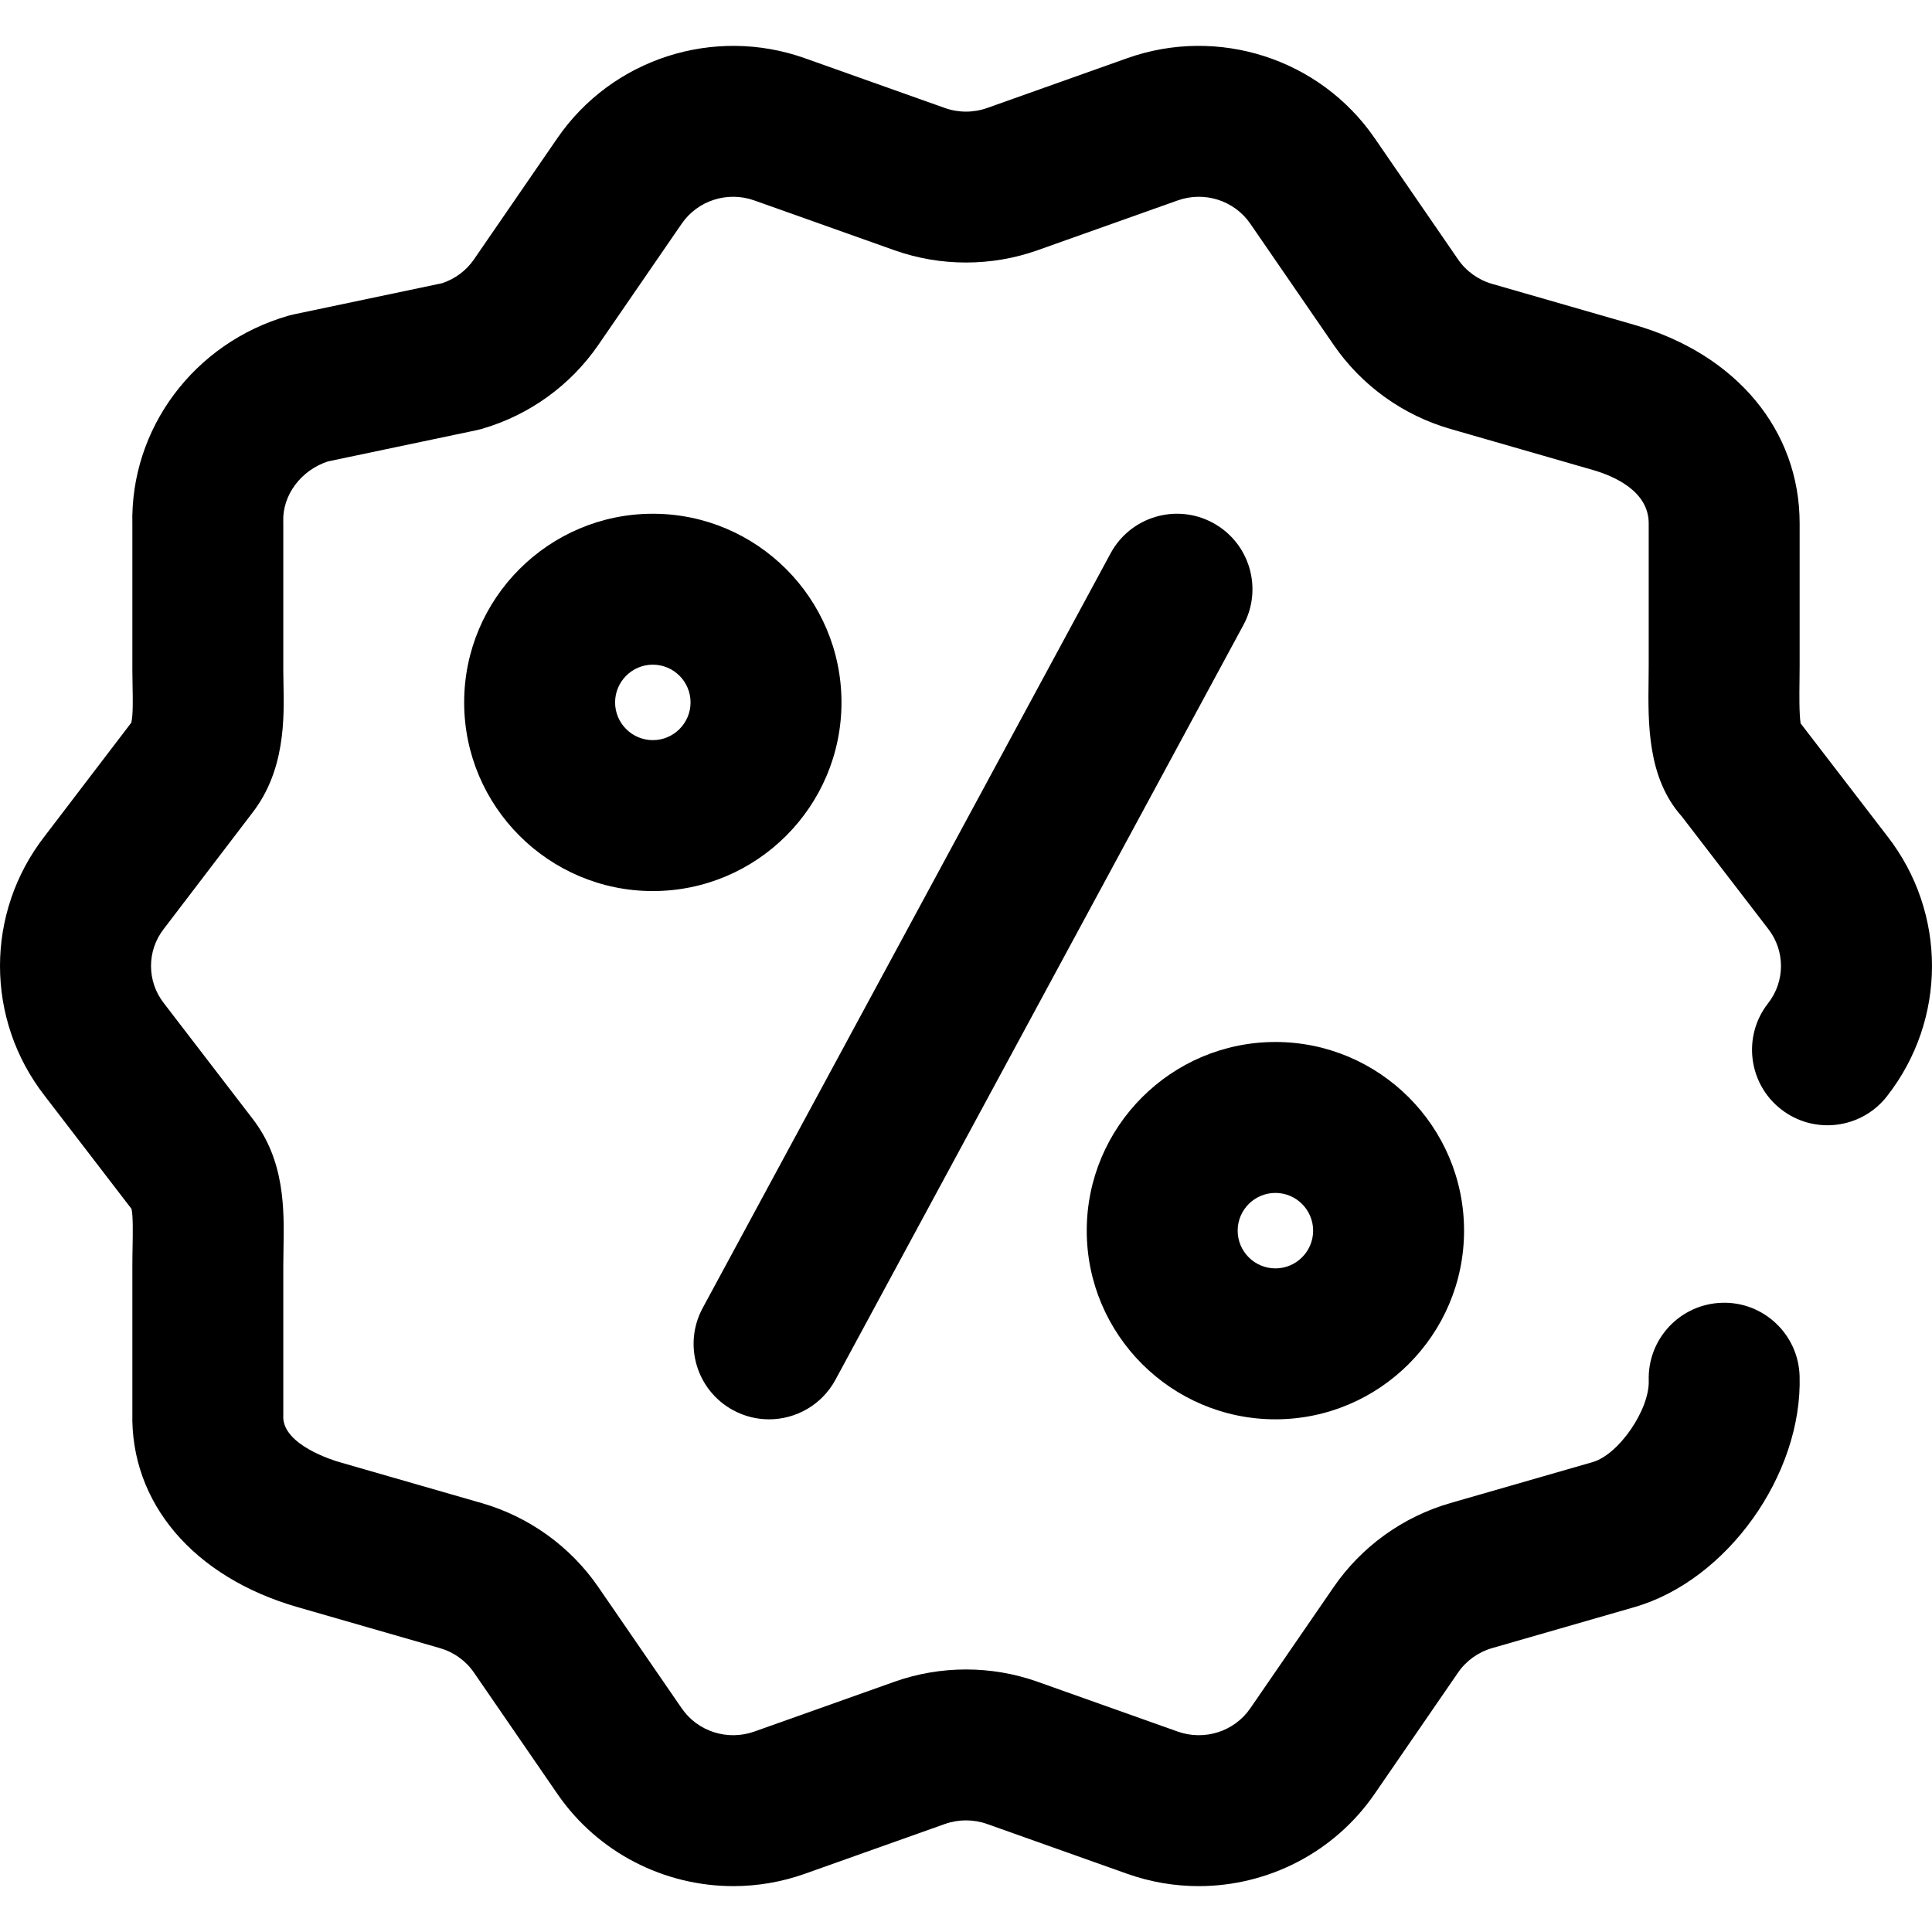
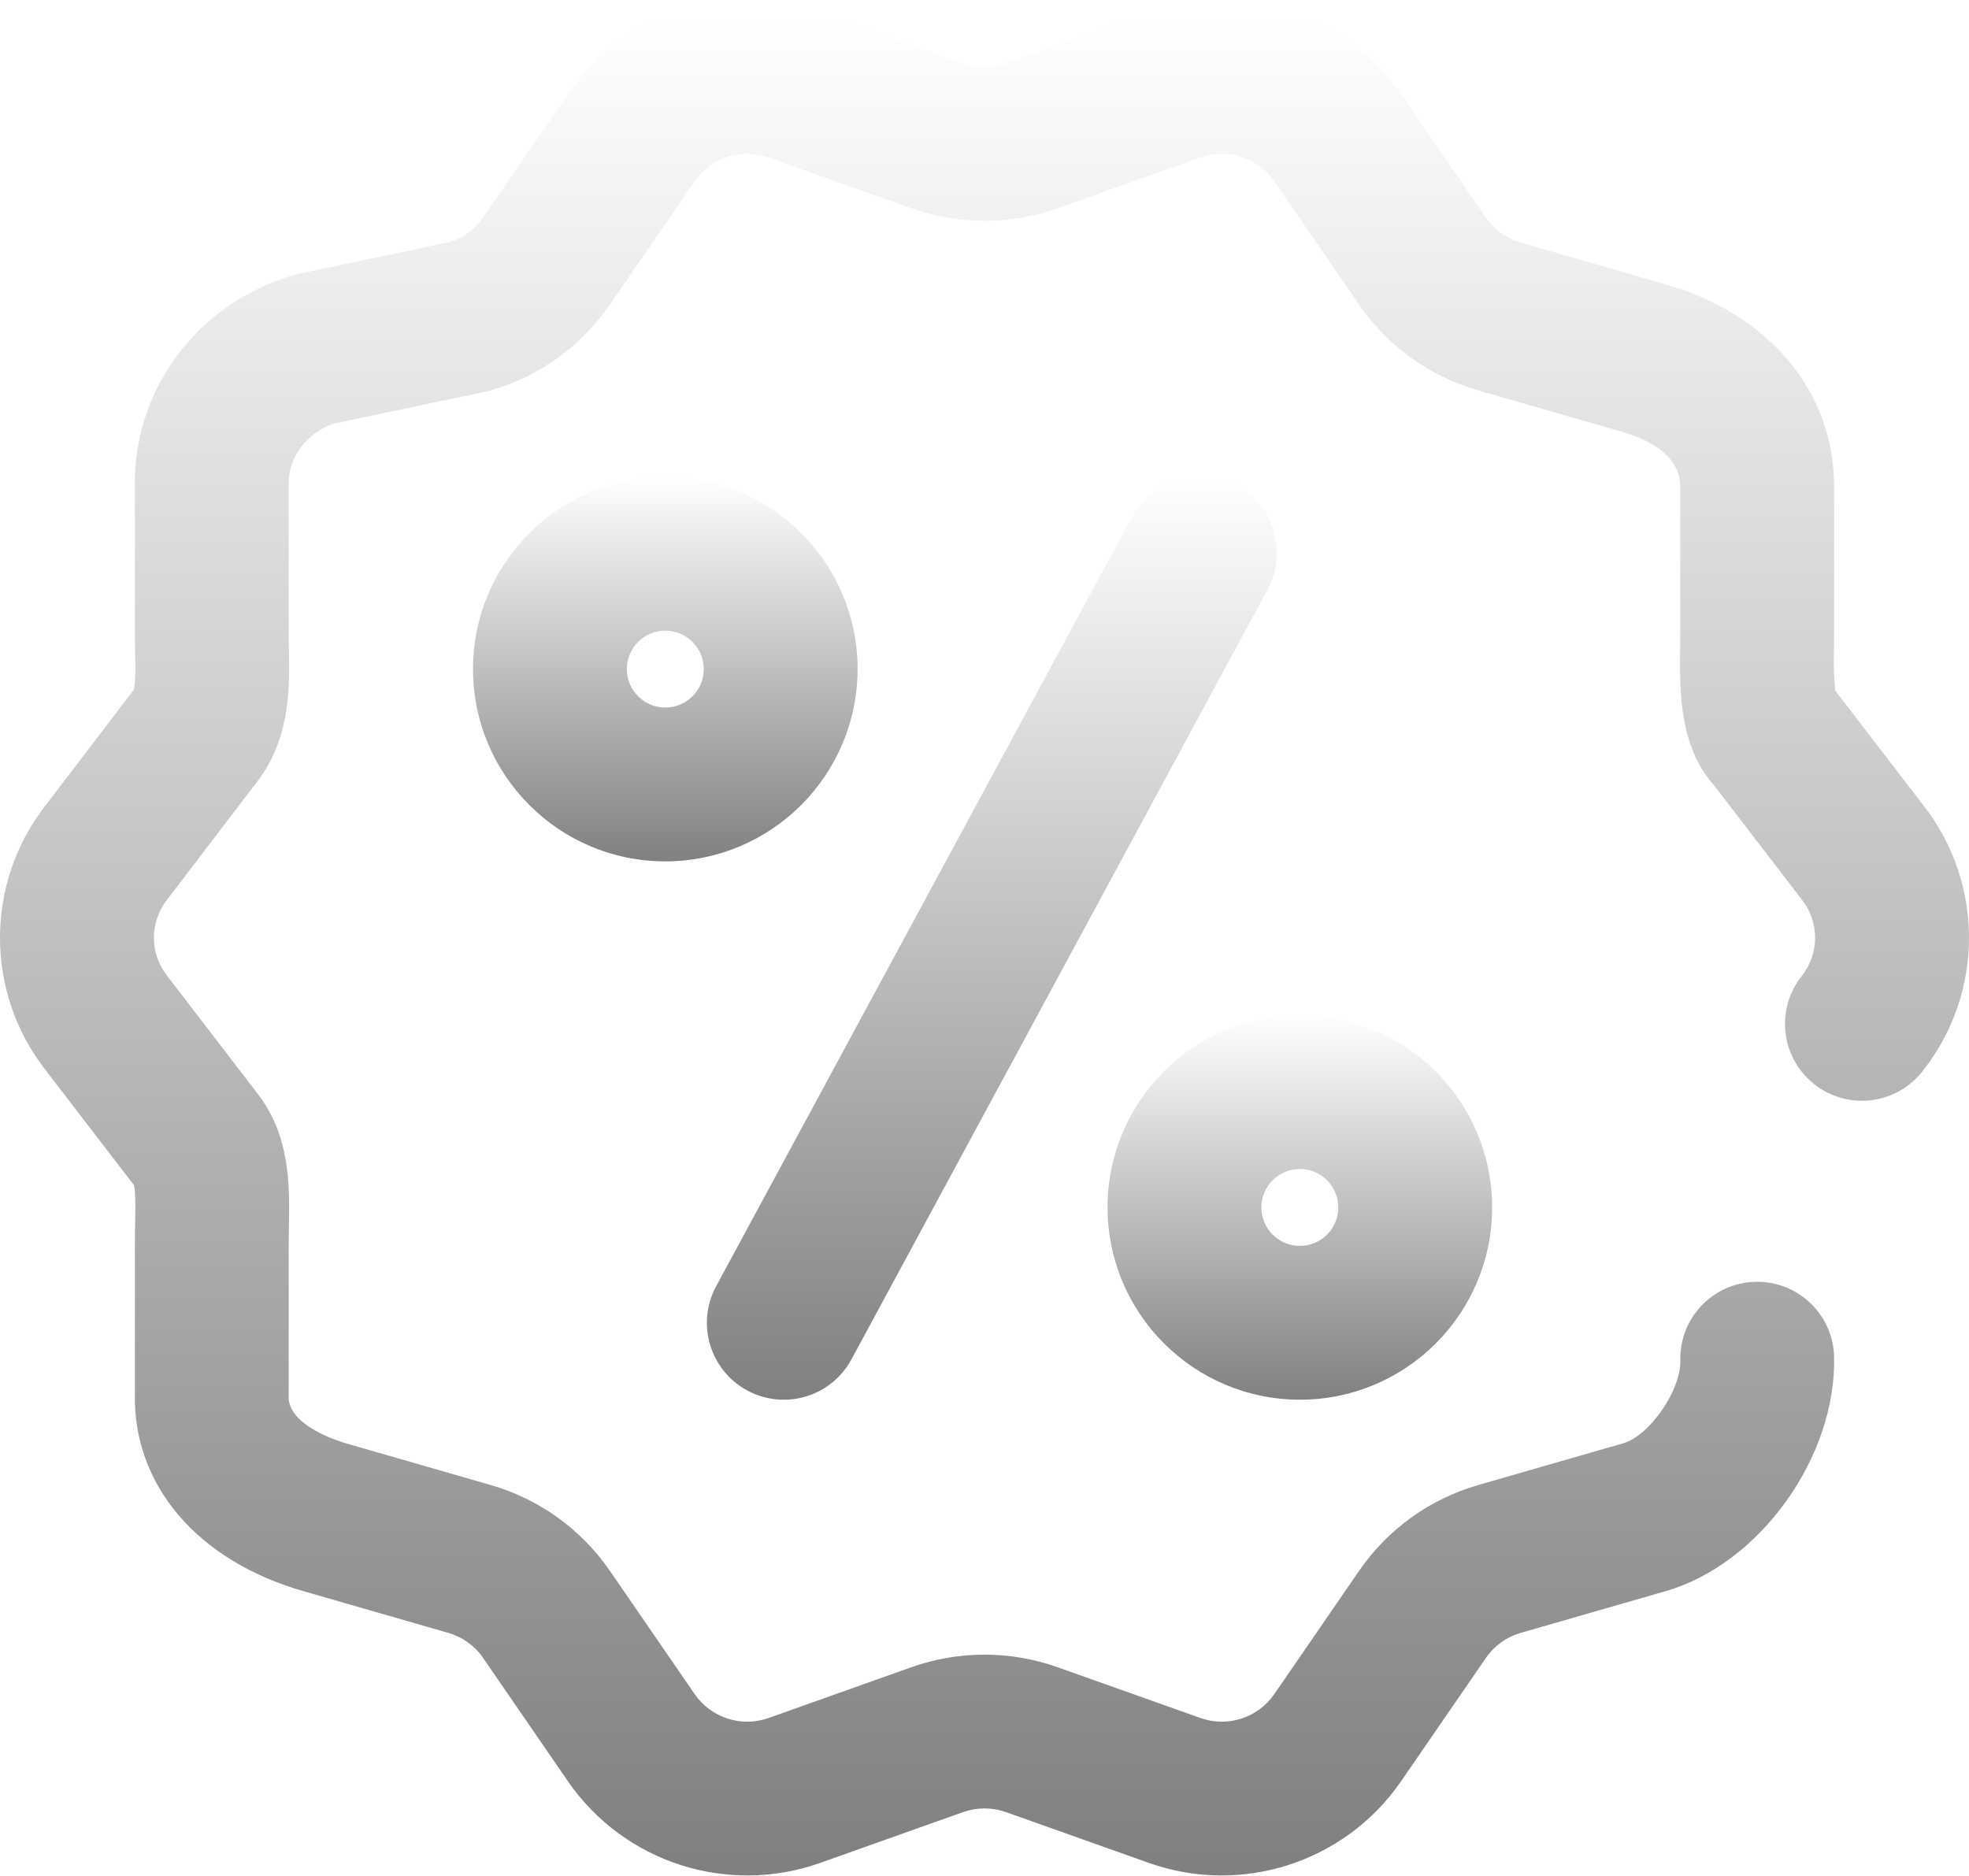
- <svg xmlns="http://www.w3.org/2000/svg" version="1.1" id="Capa_1" x="0px" y="0px" viewBox="0 0 511.999 511.999" style="enable-background:new 0 0 511.999 511.999;" xml:space="preserve">
-   <g>
-     <g>
-       <g>
-         <path d="M500.12,221.546L477.181,191.7c-0.4-2.627-0.335-7.821-0.294-11.087c0.018-1.428,0.035-2.823,0.035-4.159v-37.757     c0-24.669-16.771-44.825-43.768-52.599L395.422,75.23c-3.67-1.056-6.87-3.353-9.011-6.468l-22.119-32.158     c-14.48-21.049-41.453-29.756-65.591-21.175L261.6,28.62c-3.613,1.283-7.589,1.283-11.199,0l-37.1-13.189     c-24.139-8.581-51.112,0.125-65.591,21.175L125.59,68.764c-2.031,2.953-5.014,5.171-8.446,6.294l-39.306,8.258     c-0.479,0.101-0.953,0.219-1.423,0.354c-25.016,7.205-41.971,29.942-41.337,55.368v38.764c0,1.348,0.028,2.76,0.058,4.212     c0.06,2.875,0.156,7.572-0.336,9.494l-22.943,30.067c-15.815,20.298-15.808,48.581,0.021,68.872l22.98,29.93     c0.421,1.819,0.341,6.418,0.281,9.833c-0.031,1.75-0.061,3.54-0.061,5.364v38.832c-0.575,23.832,16.165,43.545,43.768,51.494     l37.732,10.867c3.67,1.057,6.87,3.353,9.012,6.468l22.118,32.157c10.748,15.627,28.378,24.451,46.628,24.45     c6.333-0.001,12.744-1.064,18.964-3.275l37.099-13.189c3.613-1.283,7.589-1.283,11.199,0l37.1,13.189     c6.221,2.212,12.629,3.275,18.964,3.275c18.248,0,35.88-8.825,46.627-24.45l22.12-32.158c2.142-3.113,5.342-5.41,9.011-6.467     l37.732-10.867c24.534-7.065,44.574-35.13,43.759-61.283c-0.344-11.039-9.61-19.738-20.612-19.366     c-11.039,0.344-19.71,9.571-19.366,20.612c0.24,7.703-7.949,19.615-14.851,21.602l-37.732,10.867     c-12.546,3.614-23.519,11.51-30.896,22.235l-22.119,32.158c-4.228,6.148-12.139,8.679-19.239,6.156l-37.101-13.189     c-12.248-4.354-25.74-4.355-37.992,0l-37.1,13.189c-7.101,2.524-15.01-0.007-19.24-6.156l-22.118-32.157     c-7.376-10.725-18.349-18.622-30.896-22.235l-37.732-10.867c-1.545-0.446-15.087-4.567-14.851-12.163     c0.007-0.207,0.01-0.415,0.01-0.623v-39.105c0-1.586,0.029-3.145,0.055-4.667c0.182-10.418,0.407-23.375-8.281-34.543     l-23.295-30.338c-0.039-0.051-0.079-0.102-0.118-0.152c-4.555-5.815-4.555-13.937,0-19.751c0.051-0.066,0.103-0.133,0.154-0.2     l23.28-30.509c8.729-11.246,8.443-25.069,8.254-34.227c-0.024-1.167-0.049-2.303-0.049-3.386v-39.042     c0-0.207-0.003-0.415-0.01-0.623c-0.216-6.967,4.735-13.546,11.849-15.857l39.311-8.259c0.479-0.101,0.953-0.219,1.423-0.354     c12.546-3.614,23.519-11.51,30.896-22.235l22.119-32.158c4.228-6.149,12.136-8.681,19.239-6.156l37.101,13.189     c12.248,4.354,25.74,4.354,37.992,0l37.1-13.189c7.102-2.524,15.01,0.008,19.239,6.156l22.119,32.157     c7.376,10.726,18.349,18.623,30.896,22.236l37.732,10.867c5.543,1.596,14.841,5.559,14.841,14.164v37.757     c0,1.175-0.015,2.401-0.031,3.656c-0.147,11.642-0.328,26.02,8.788,36.243l22.77,29.626c0.037,0.048,0.075,0.097,0.112,0.145     c4.555,5.815,4.555,13.936,0,19.751c-6.812,8.695-5.283,21.266,3.412,28.076c8.696,6.81,21.264,5.284,28.076-3.413     C515.958,270.235,515.98,241.88,500.12,221.546z" />
-         <path d="M194.303,373.726c3.024,1.635,6.281,2.41,9.492,2.41c7.109,0,13.993-3.801,17.61-10.493l108.1-199.986     c5.253-9.715,1.634-21.85-8.082-27.102c-9.717-5.254-21.852-1.633-27.102,8.083l-108.1,199.986     C180.968,356.339,184.587,368.474,194.303,373.726z" />
-         <path d="M223.001,186.145c0-27.568-22.428-49.997-49.996-49.997c-27.568,0-49.997,22.428-49.997,49.997     s22.428,49.996,49.997,49.996C200.573,236.141,223.001,213.713,223.001,186.145z M173.005,196.144     c-5.514,0-9.999-4.486-9.999-9.999s4.486-9.999,9.999-9.999c5.514,0,9.999,4.486,9.999,9.999S178.518,196.144,173.005,196.144z" />
-         <path d="M337.993,376.131c27.568,0,49.997-22.428,49.997-49.997s-22.428-49.996-49.997-49.996     c-27.568,0-49.996,22.428-49.996,49.996S310.425,376.131,337.993,376.131z M337.993,316.136c5.514,0,9.999,4.486,9.999,9.999     s-4.486,9.999-9.999,9.999c-5.514,0-9.999-4.486-9.999-9.999S332.48,316.136,337.993,316.136z" />
+ <svg xmlns="http://www.w3.org/2000/svg" width="511.997" height="487.688" viewBox="0 0 511.997 487.688">
+   <defs>
+     <linearGradient id="linear-gradient" x1="0.5" x2="0.5" y2="1" gradientUnits="objectBoundingBox">
+       <stop offset="0" stop-color="#fff" />
+       <stop offset="1" stop-color="gray" />
+     </linearGradient>
+   </defs>
+   <g id="offers" transform="translate(-0.001 -12.155)">
+     <g id="Group_27" data-name="Group 27">
+       <g id="Group_26" data-name="Group 26">
+         <path id="Path_128" data-name="Path 128" d="M500.12,221.546,477.181,191.7a89.5,89.5,0,0,1-.294-11.087c.018-1.428.035-2.823.035-4.159V138.7c0-24.669-16.771-44.825-43.768-52.6L395.422,75.23a16.474,16.474,0,0,1-9.011-6.468L364.292,36.6A56.655,56.655,0,0,0,298.7,15.429L261.6,28.62a16.773,16.773,0,0,1-11.2,0L213.3,15.431A56.653,56.653,0,0,0,147.71,36.606L125.59,68.764a16.48,16.48,0,0,1-8.446,6.294L77.838,83.316q-.718.151-1.423.354C51.4,90.875,34.444,113.612,35.078,139.038V177.8c0,1.348.028,2.76.058,4.212.06,2.875.156,7.572-.336,9.494L11.857,221.575a55.9,55.9,0,0,0,.021,68.872l22.98,29.93c.421,1.819.341,6.418.281,9.833-.031,1.75-.061,3.54-.061,5.364v38.832C34.5,398.238,51.243,417.951,78.846,425.9l37.732,10.867a16.485,16.485,0,0,1,9.012,6.468l22.118,32.157A56.651,56.651,0,0,0,213.3,496.567l37.1-13.189a16.773,16.773,0,0,1,11.2,0l37.1,13.189a56.65,56.65,0,0,0,65.591-21.175l22.12-32.158a16.494,16.494,0,0,1,9.011-6.467L433.152,425.9c24.534-7.065,44.574-35.13,43.759-61.283a20,20,0,0,0-39.978,1.246c.24,7.7-7.949,19.615-14.851,21.6L384.35,398.332a56.589,56.589,0,0,0-30.9,22.235l-22.119,32.158a16.6,16.6,0,0,1-19.239,6.156l-37.1-13.189a56.878,56.878,0,0,0-37.992,0l-37.1,13.189a16.6,16.6,0,0,1-19.24-6.156l-22.118-32.157a56.577,56.577,0,0,0-30.9-22.235L89.917,387.466C88.372,387.02,74.83,382.9,75.066,375.3q.011-.311.01-.623V335.575c0-1.586.029-3.145.055-4.667.182-10.418.407-23.375-8.281-34.543L43.555,266.027l-.118-.152a15.982,15.982,0,0,1,0-19.751l.154-.2,23.28-30.509c8.729-11.246,8.443-25.069,8.254-34.227-.024-1.167-.049-2.3-.049-3.386V138.76q0-.311-.01-.623c-.216-6.967,4.735-13.546,11.849-15.857l39.311-8.259q.718-.151,1.423-.354a56.589,56.589,0,0,0,30.9-22.235l22.119-32.158A16.6,16.6,0,0,1,199.9,53.118L237,66.307a56.884,56.884,0,0,0,37.992,0l37.1-13.189a16.6,16.6,0,0,1,19.239,6.156l22.119,32.157a56.574,56.574,0,0,0,30.9,22.236l37.732,10.867c5.543,1.6,14.841,5.559,14.841,14.164v37.757c0,1.175-.015,2.4-.031,3.656-.147,11.642-.328,26.02,8.788,36.243l22.77,29.626.112.145a15.982,15.982,0,0,1,0,19.751,20,20,0,1,0,31.488,24.663A55.9,55.9,0,0,0,500.12,221.546Z" fill="url(#linear-gradient)" />
+         <path id="Path_129" data-name="Path 129" d="M194.3,373.726a19.986,19.986,0,0,0,27.1-8.083l108.1-199.986a20,20,0,1,0-35.184-19.019l-108.1,199.986A20,20,0,0,0,194.3,373.726Z" fill="url(#linear-gradient)" />
+         <path id="Path_130" data-name="Path 130" d="M223,186.145a50,50,0,1,0-50,50A50.053,50.053,0,0,0,223,186.145Zm-50,10a10,10,0,1,1,10-10A10.01,10.01,0,0,1,173.005,196.144Z" fill="url(#linear-gradient)" />
+         <path id="Path_131" data-name="Path 131" d="M337.993,376.131a50,50,0,1,0-50-50A50.054,50.054,0,0,0,337.993,376.131Zm0-60a10,10,0,1,1-10,10A10.01,10.01,0,0,1,337.993,316.136Z" fill="url(#linear-gradient)" />
      </g>
    </g>
  </g>
-   <g>
- </g>
-   <g>
- </g>
-   <g>
- </g>
-   <g>
- </g>
-   <g>
- </g>
-   <g>
- </g>
-   <g>
- </g>
-   <g>
- </g>
-   <g>
- </g>
-   <g>
- </g>
-   <g>
- </g>
-   <g>
- </g>
-   <g>
- </g>
-   <g>
- </g>
-   <g>
- </g>
</svg>
